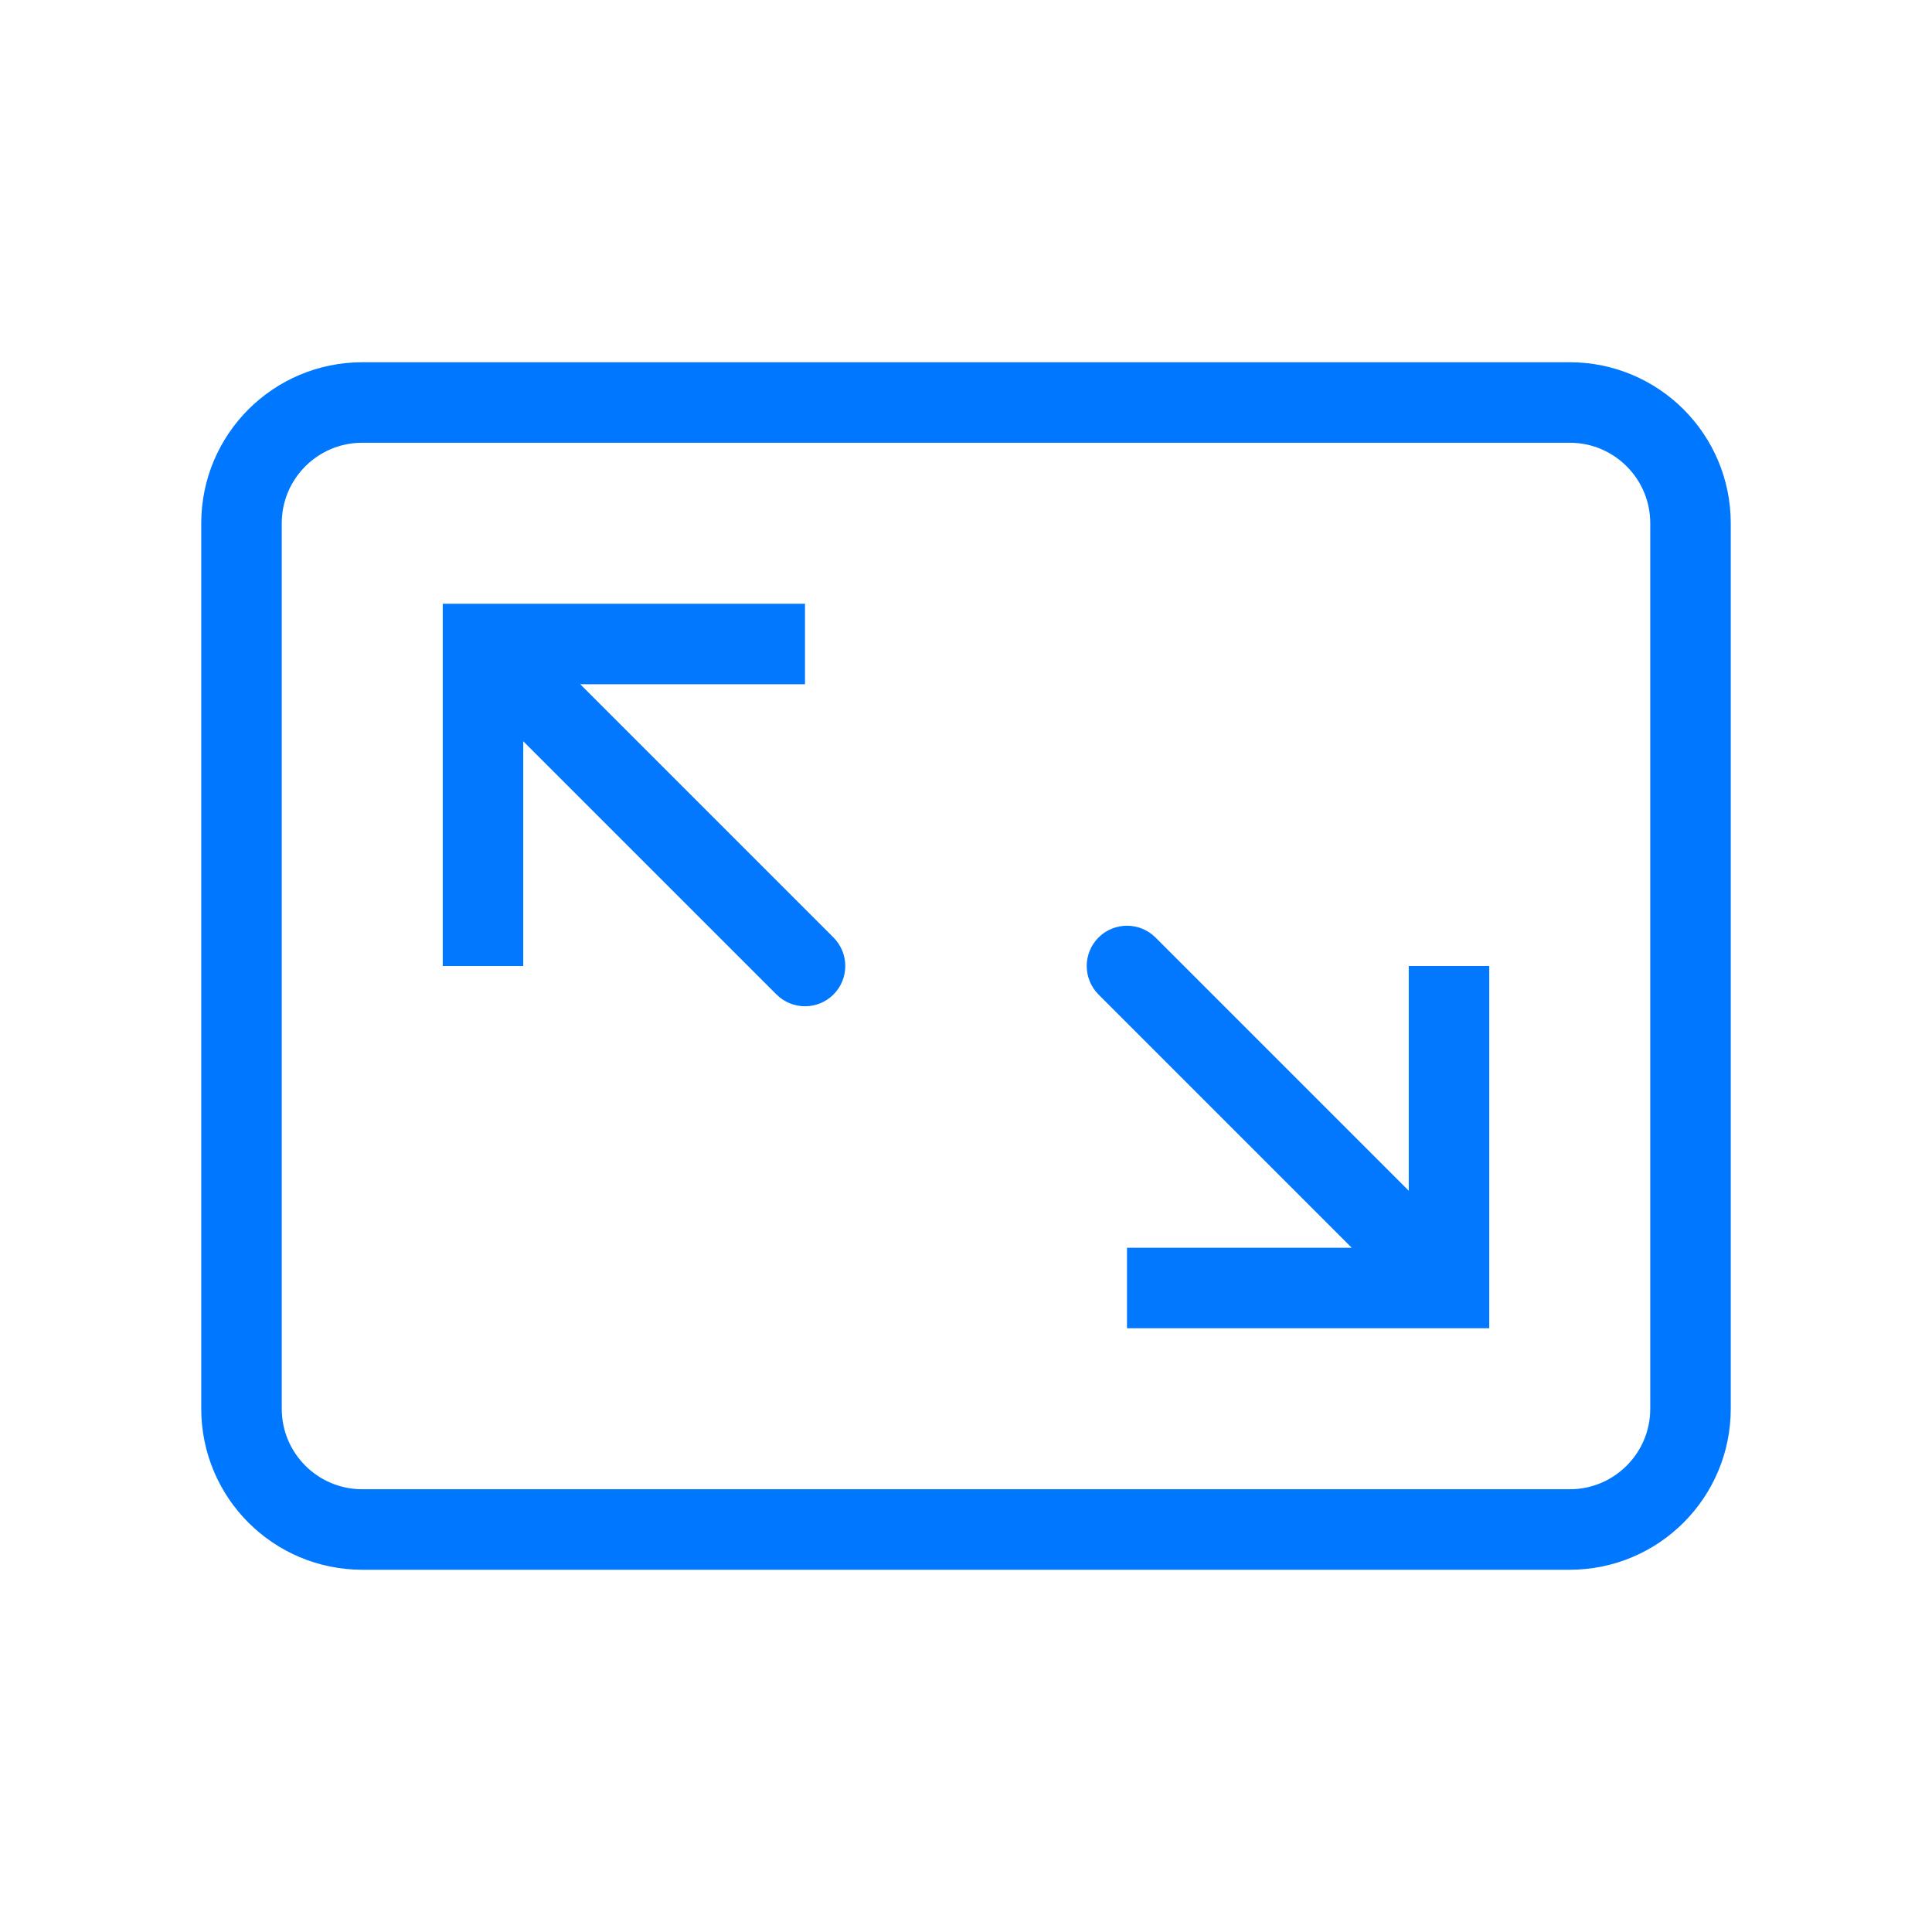
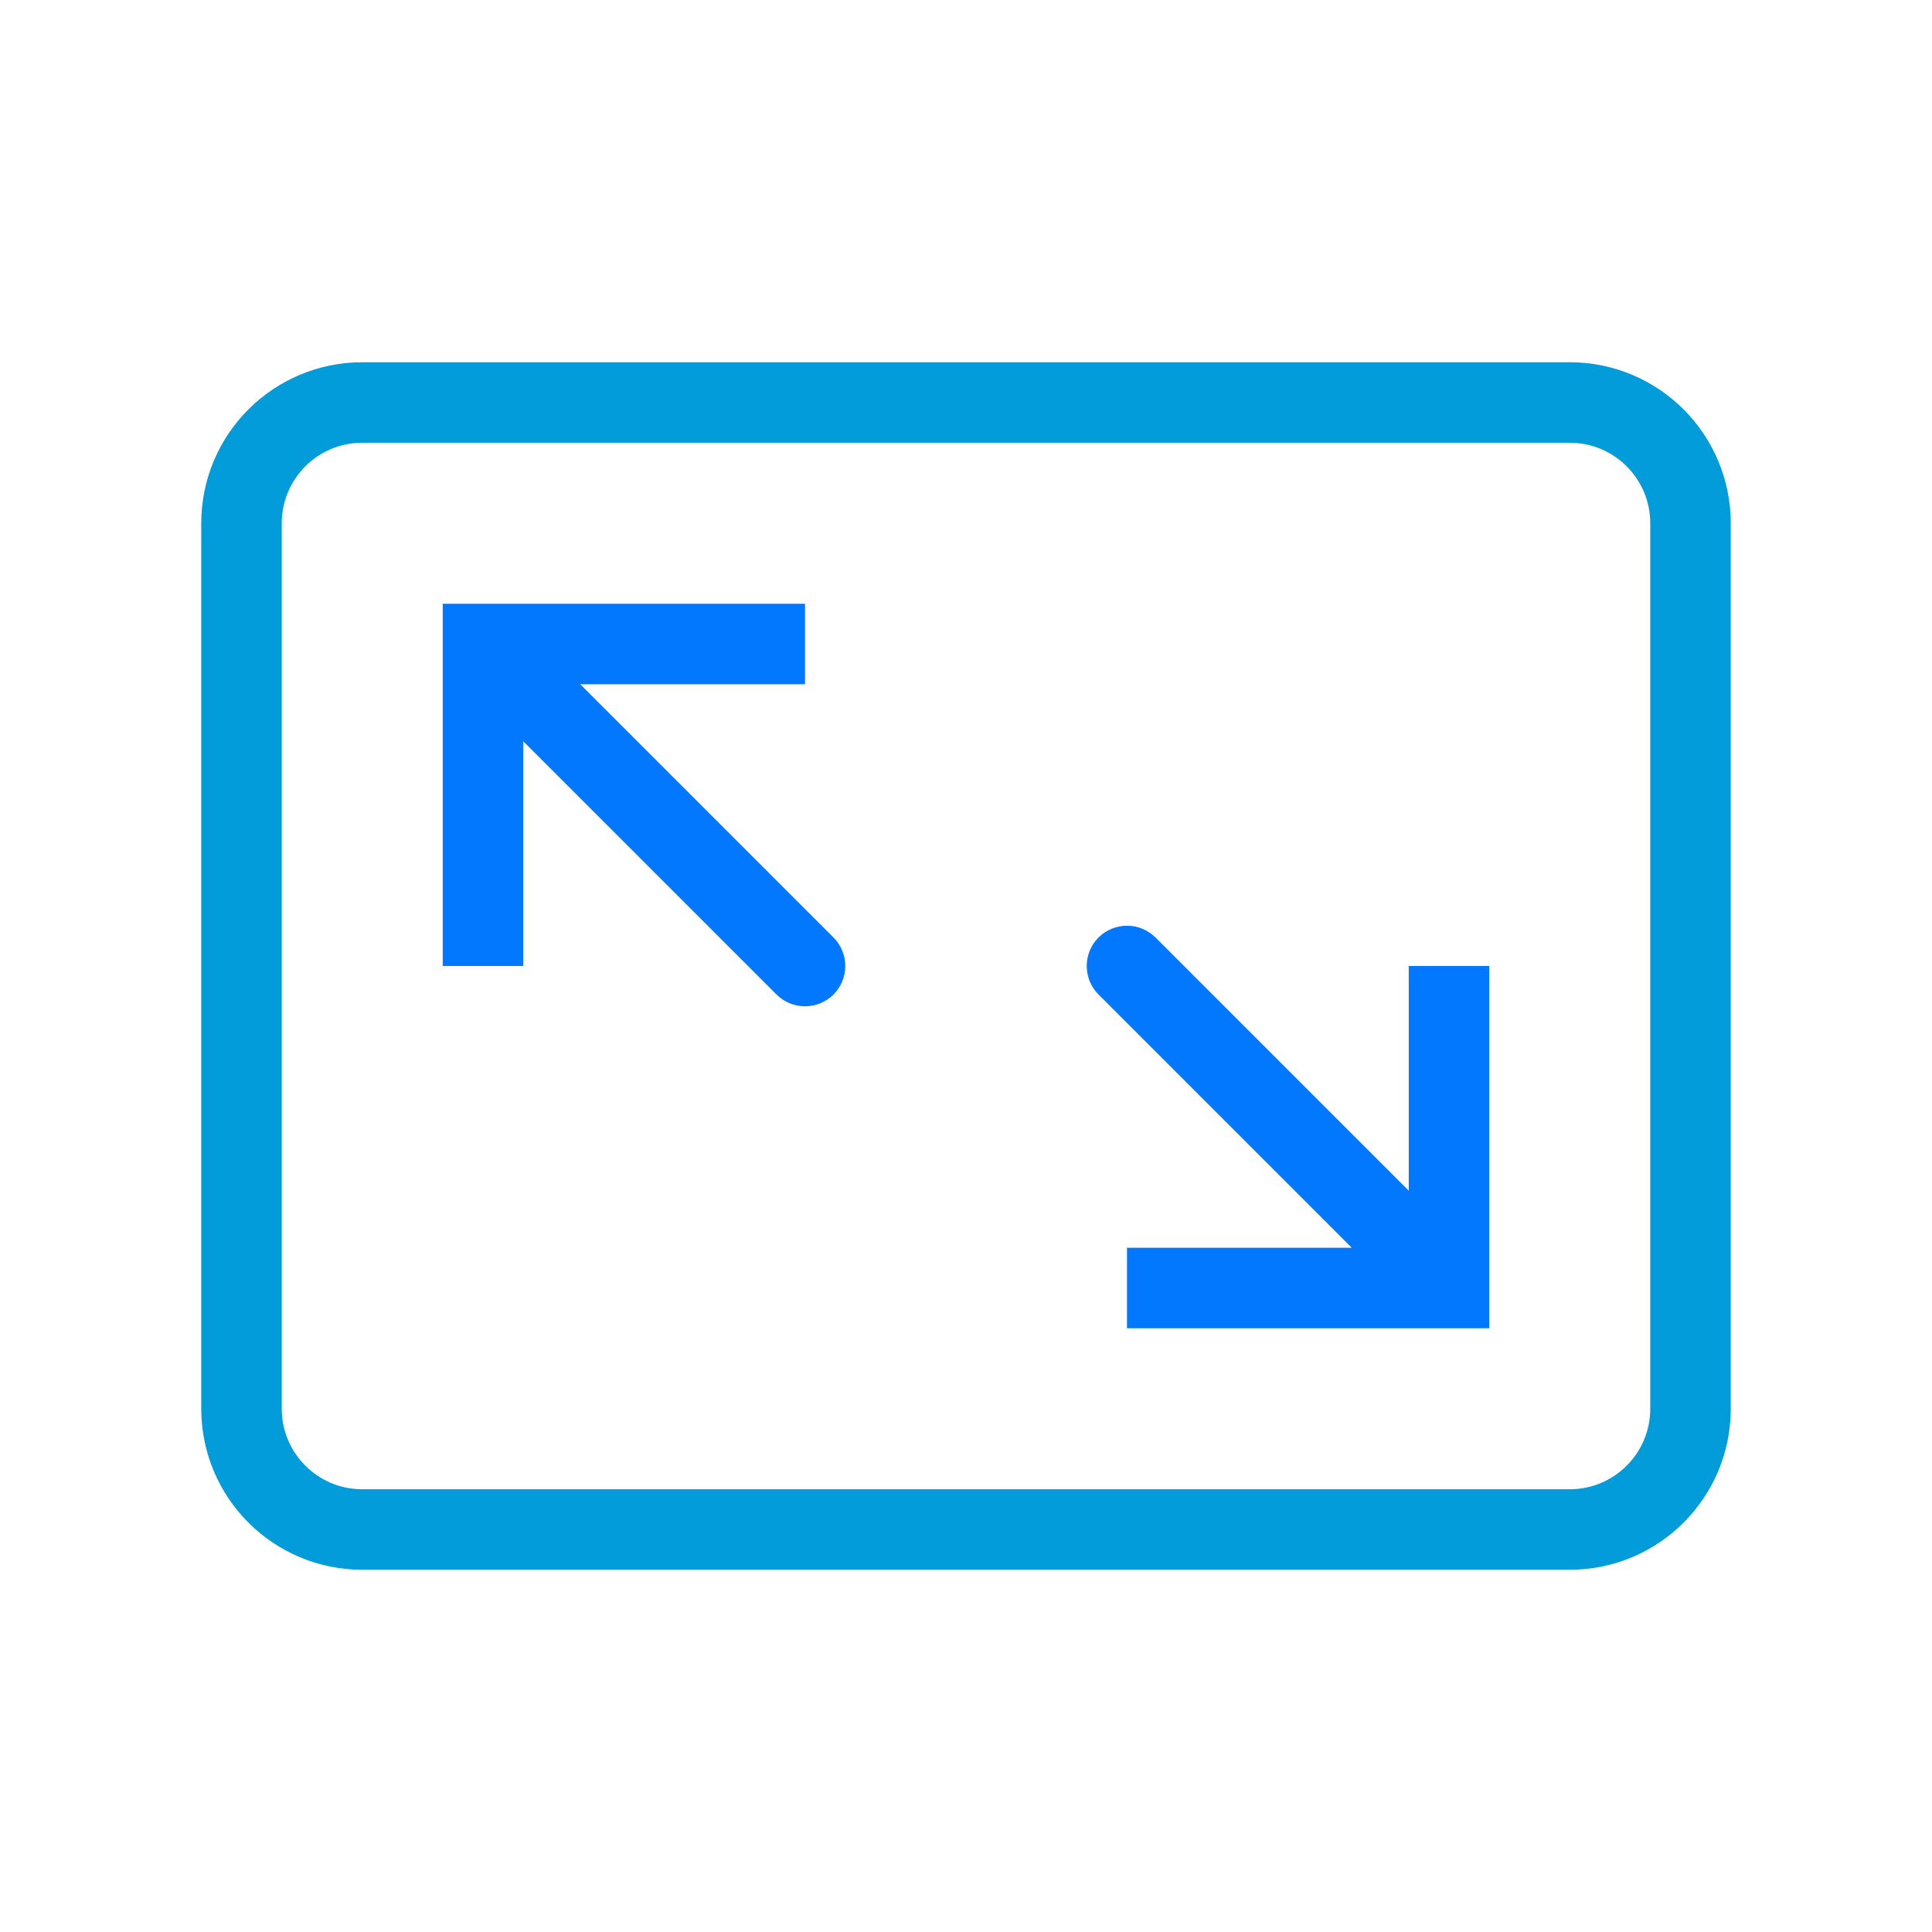
<svg xmlns="http://www.w3.org/2000/svg" width="24" height="24" viewBox="0 0 24 24" fill="none">
-   <rect x="3" y="5" width="18" height="14" rx="1.5" stroke="#0077FF" stroke-linecap="round" />
+   <rect x="3" y="5" width="18" height="14" rx="1.5" stroke="#029cda" stroke-linecap="round" />
  <path d="M6 8V7.5H5.5V8H6ZM9.646 12.354C9.842 12.549 10.158 12.549 10.354 12.354C10.549 12.158 10.549 11.842 10.354 11.646L10 12L9.646 12.354ZM6 12H6.5V8H6H5.5V12H6ZM6 8V8.5H10V8V7.5H6V8ZM6 8L5.646 8.354L9.646 12.354L10 12L10.354 11.646L6.354 7.646L6 8Z" fill="#0277FF" />
  <path d="M18 16V16.5H18.5V16H18ZM14.354 11.646C14.158 11.451 13.842 11.451 13.646 11.646C13.451 11.842 13.451 12.158 13.646 12.354L14 12L14.354 11.646ZM18 12H17.5V16H18H18.5V12H18ZM18 16V15.5H14V16V16.5H18V16ZM18 16L18.354 15.646L14.354 11.646L14 12L13.646 12.354L17.646 16.354L18 16Z" fill="#0277FF" />
</svg>
